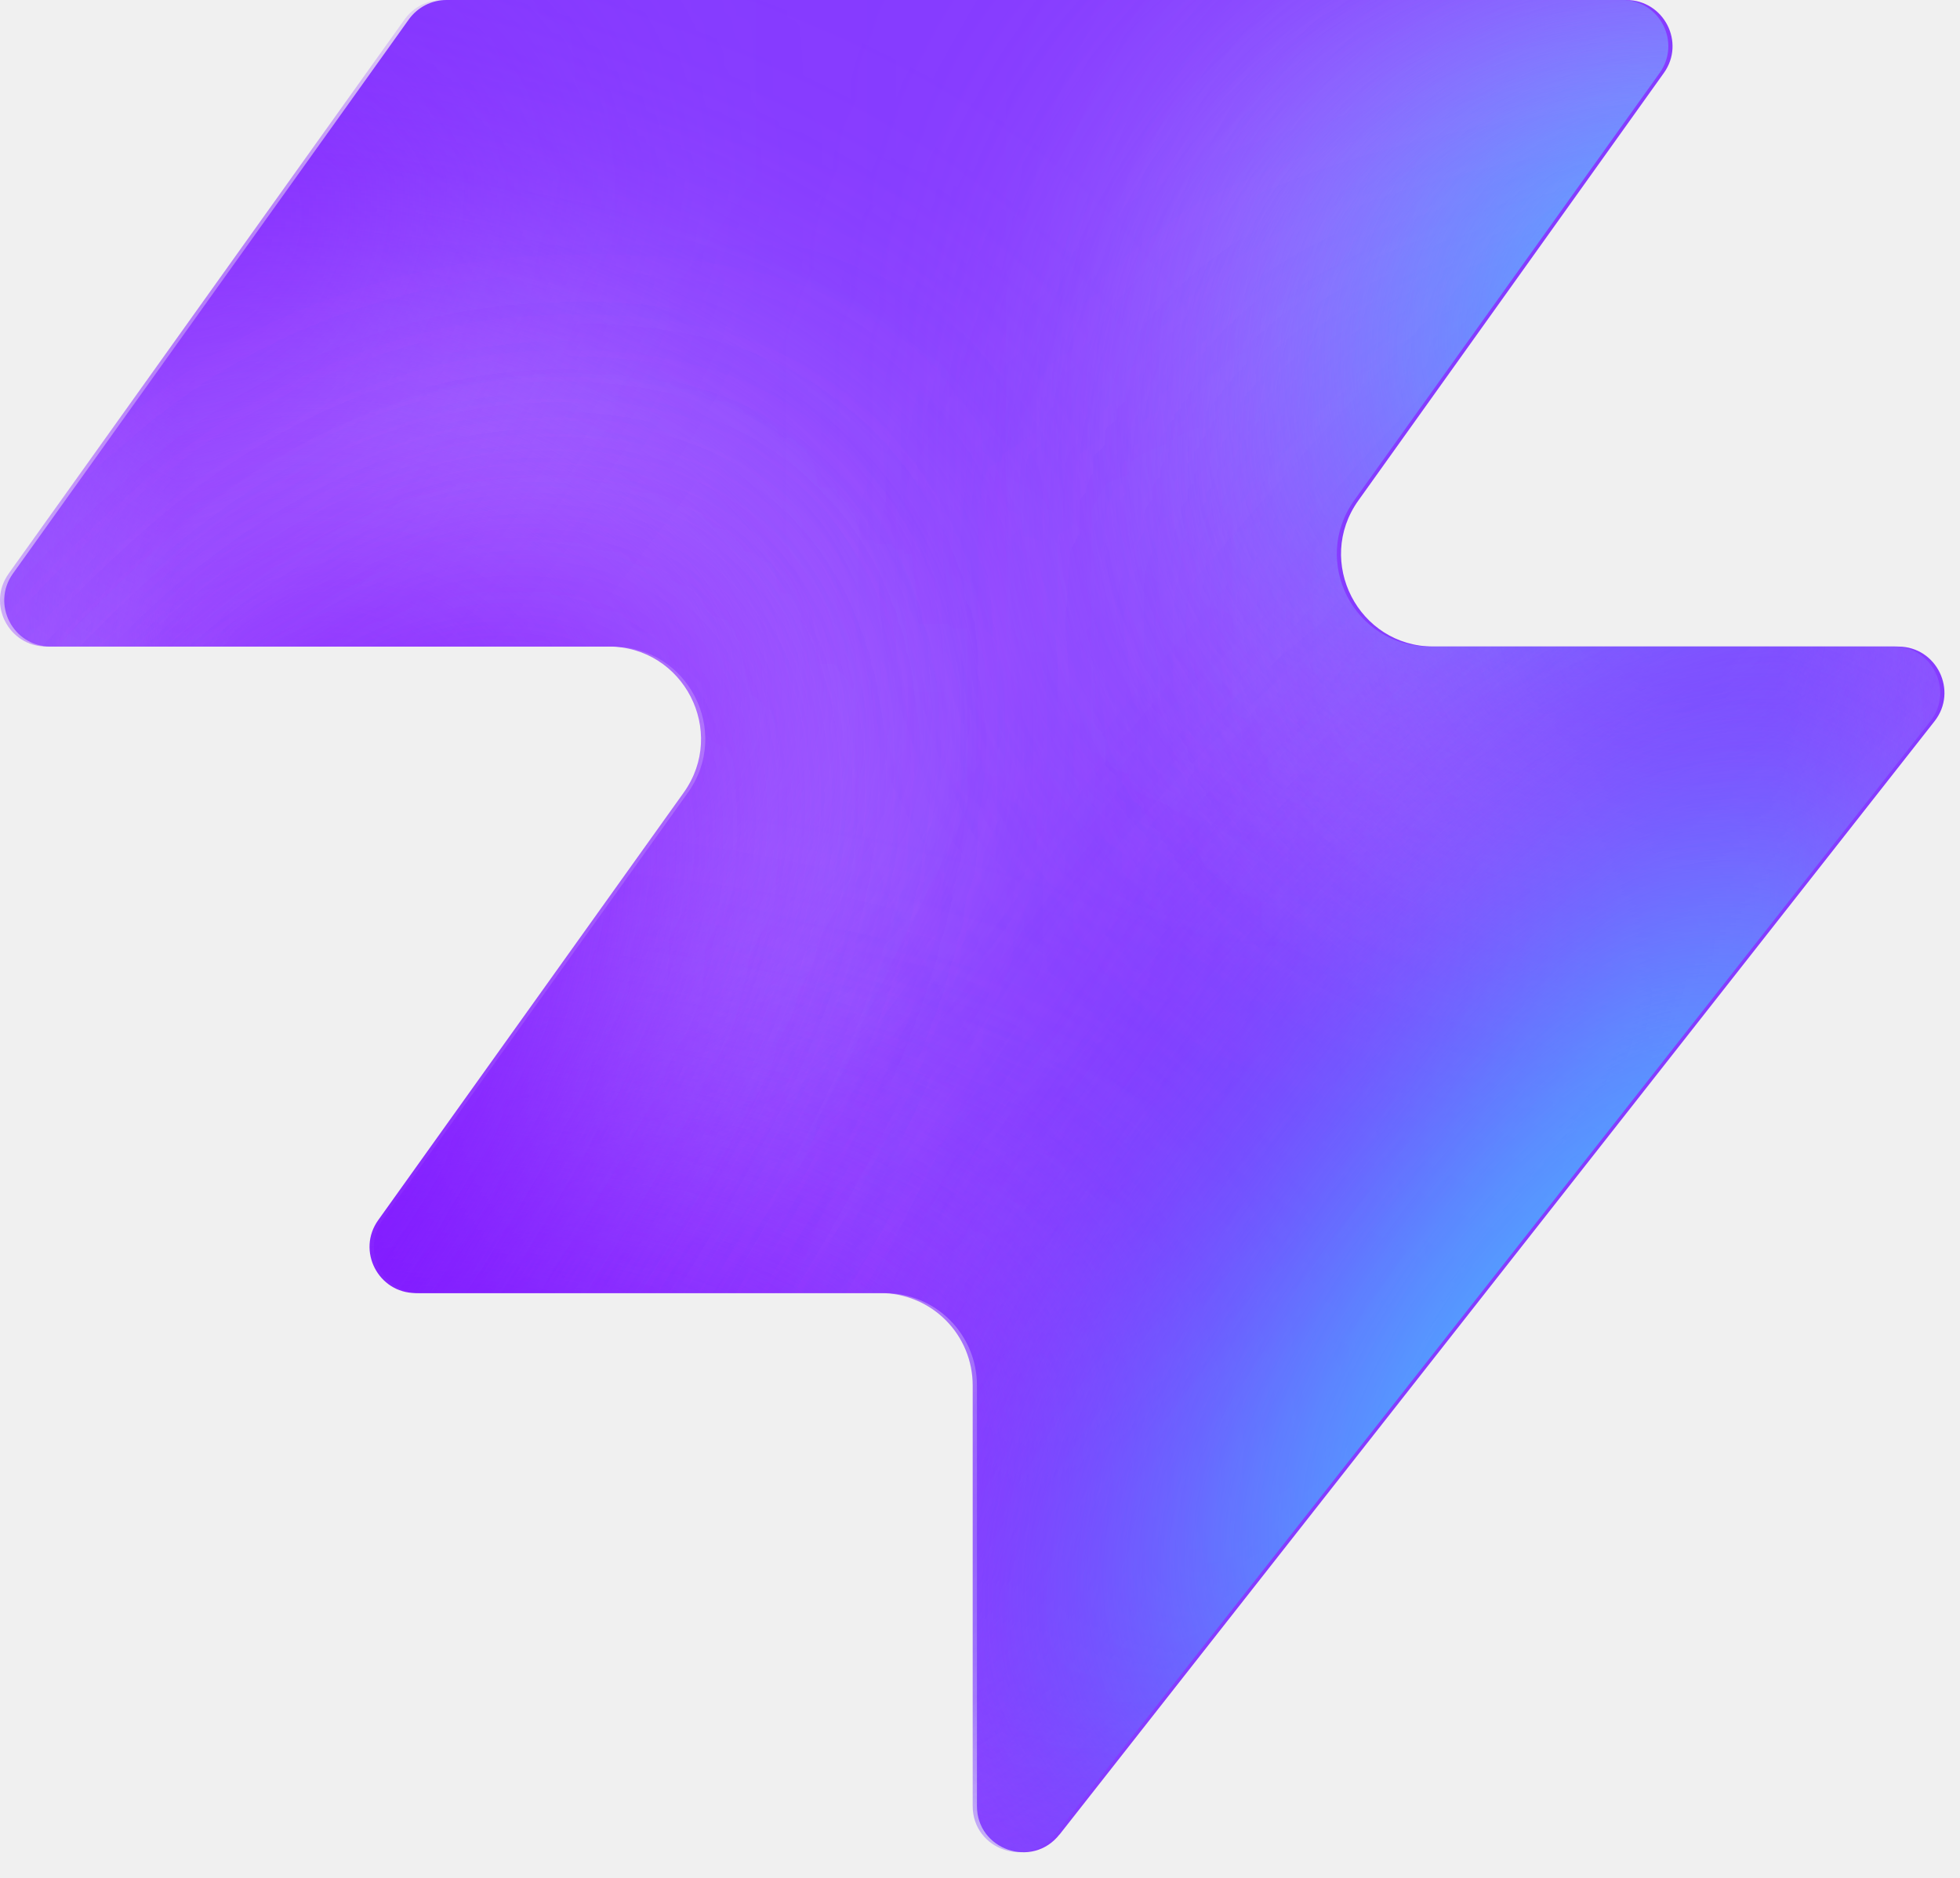
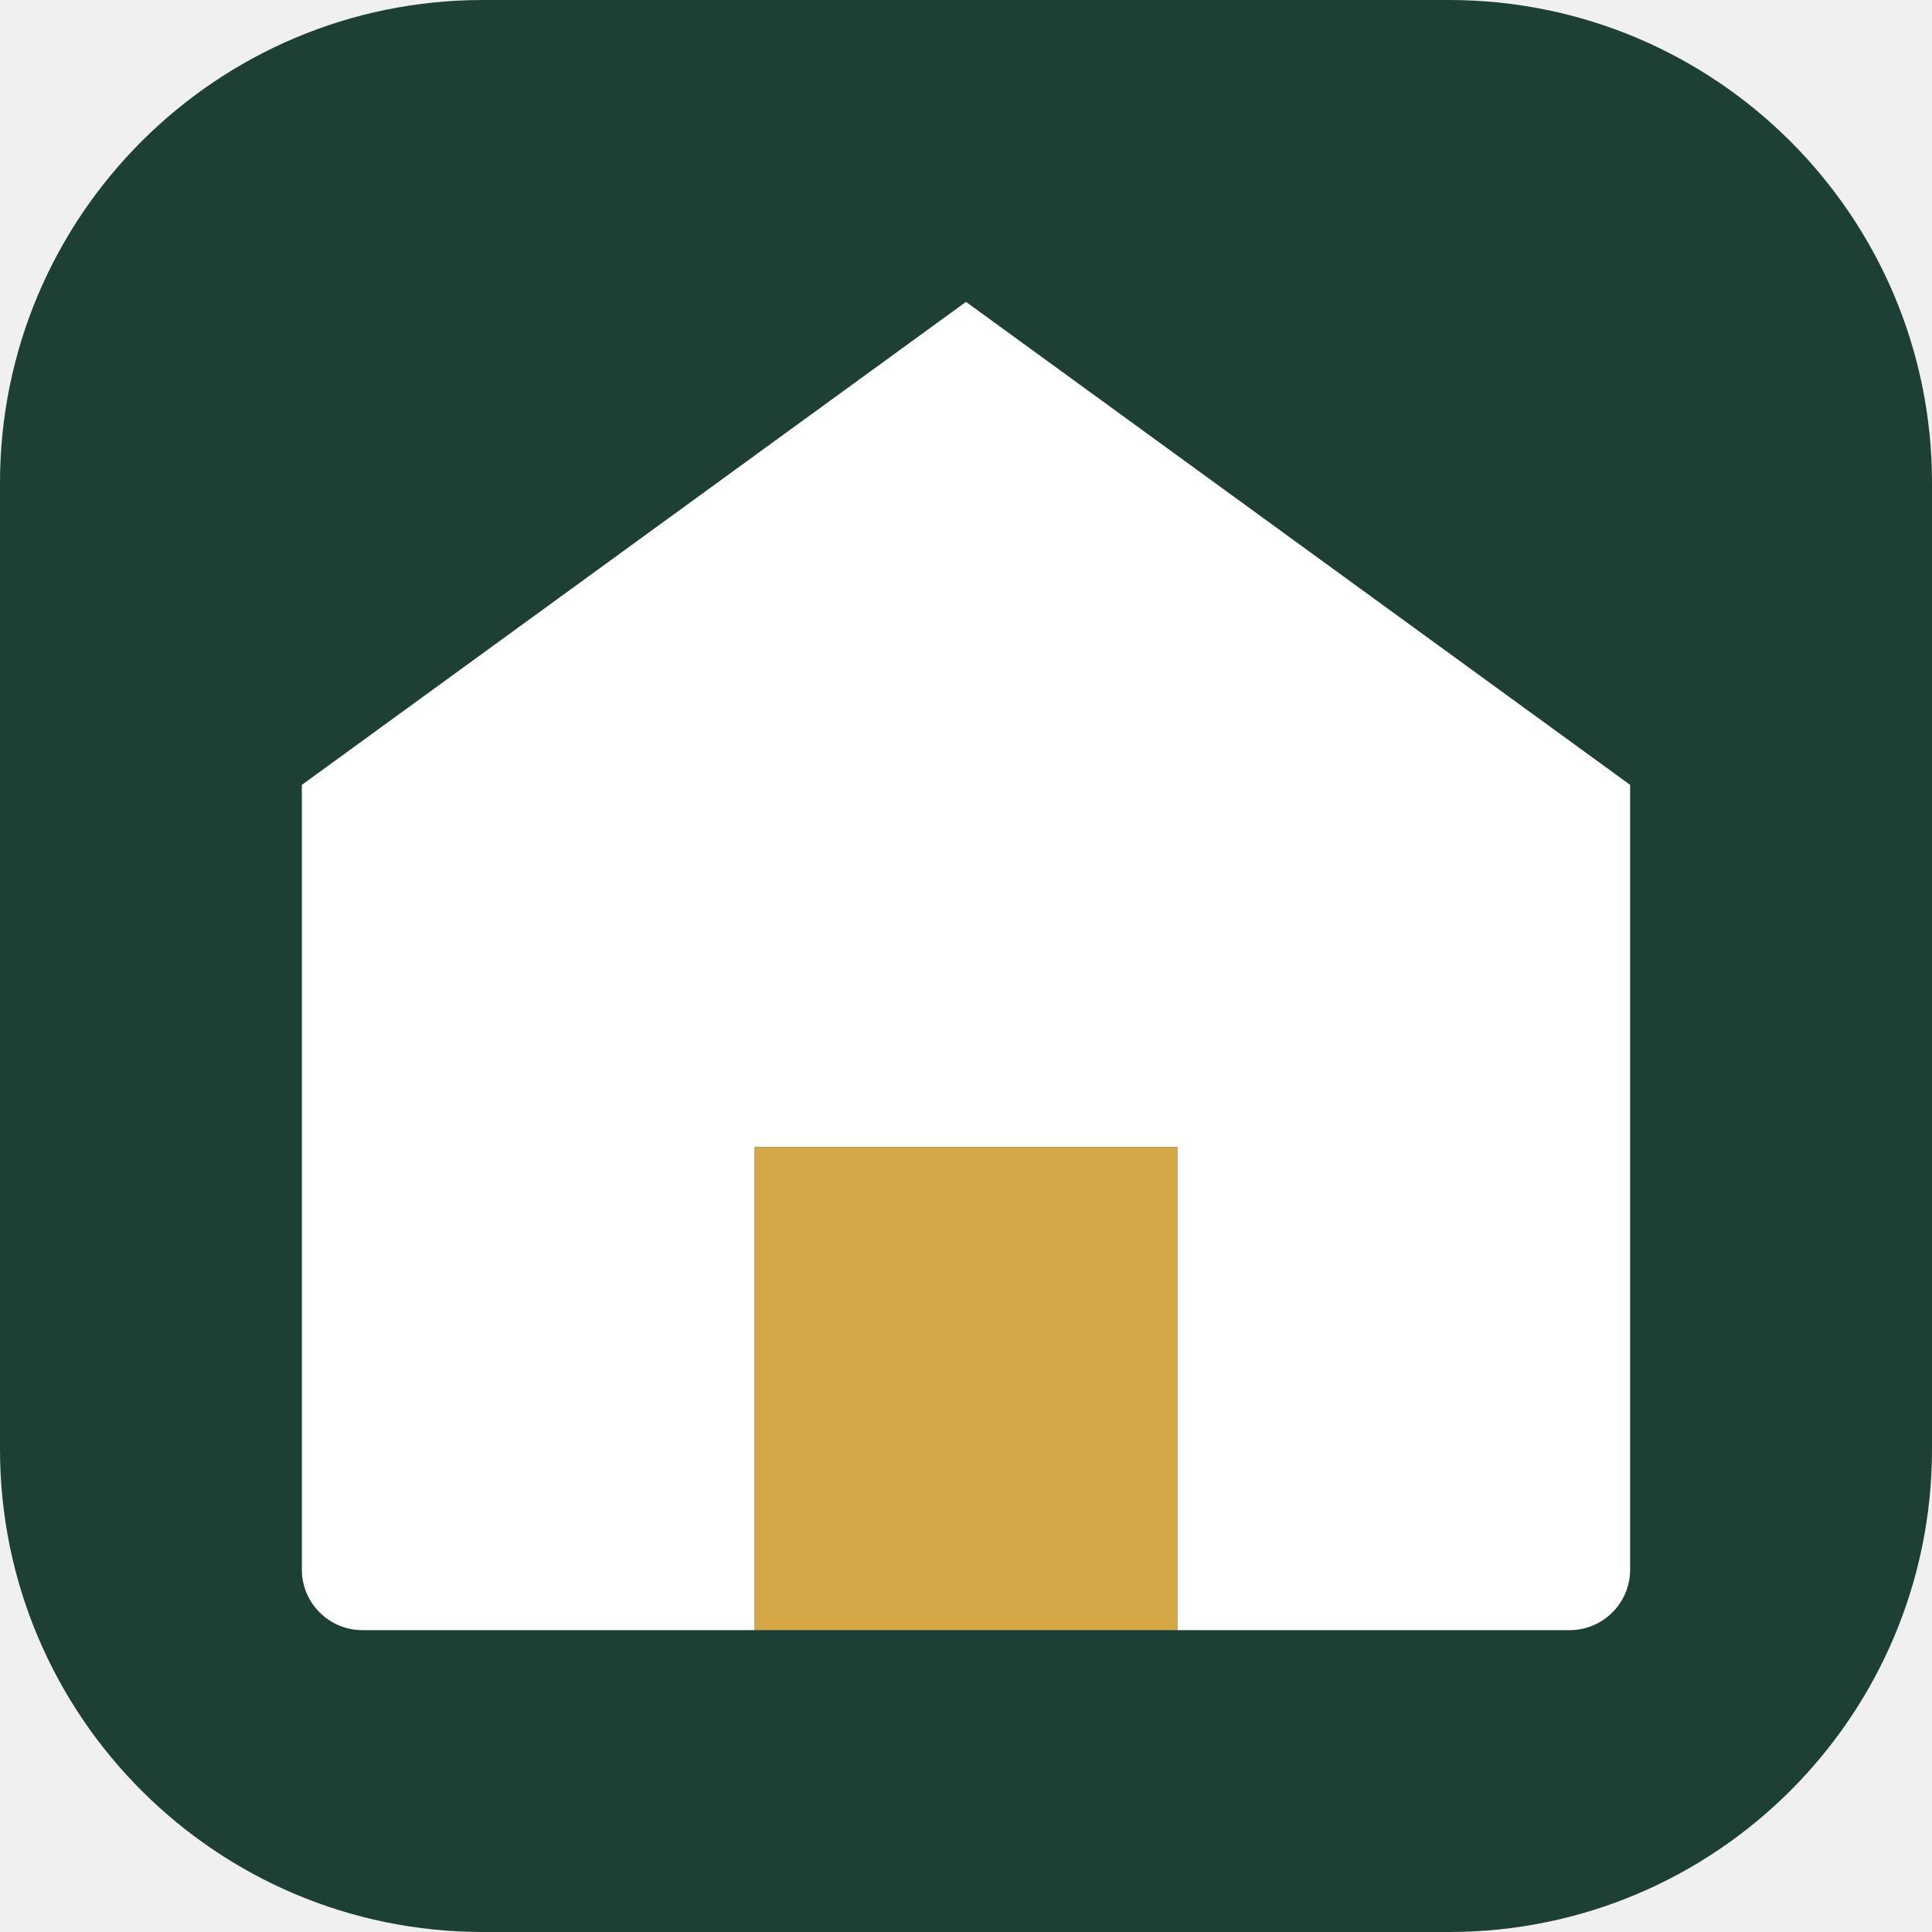
- <svg xmlns="http://www.w3.org/2000/svg" width="48" height="46" fill="none" viewBox="0 0 48 46">
-   <path fill="#863bff" d="M25.946 44.938c-.664.845-2.021.375-2.021-.698V33.937a2.26 2.26 0 0 0-2.262-2.262H10.287c-.92 0-1.456-1.04-.92-1.788l7.48-10.471c1.07-1.497 0-3.578-1.842-3.578H1.237c-.92 0-1.456-1.04-.92-1.788L10.013.474c.214-.297.556-.474.92-.474h28.894c.92 0 1.456 1.04.92 1.788l-7.48 10.471c-1.07 1.498 0 3.579 1.842 3.579h11.377c.943 0 1.473 1.088.89 1.83L25.947 44.94z" style="fill:#863bff;fill:color(display-p3 .525 .23 1);fill-opacity:1" />
-   <mask id="a" width="48" height="46" x="0" y="0" maskUnits="userSpaceOnUse" style="mask-type:alpha">
-     <path fill="#000" d="M25.842 44.938c-.664.844-2.021.375-2.021-.698V33.937a2.26 2.26 0 0 0-2.262-2.262H10.183c-.92 0-1.456-1.04-.92-1.788l7.48-10.471c1.07-1.498 0-3.579-1.842-3.579H1.133c-.92 0-1.456-1.04-.92-1.787L9.91.473c.214-.297.556-.474.92-.474h28.894c.92 0 1.456 1.04.92 1.788l-7.48 10.471c-1.07 1.498 0 3.578 1.842 3.578h11.377c.943 0 1.473 1.088.89 1.832L25.843 44.94z" style="fill:#000;fill-opacity:1" />
-   </mask>
-   <g mask="url(#a)">
-     <g filter="url(#b)">
-       <ellipse cx="5.508" cy="14.704" fill="#ede6ff" rx="5.508" ry="14.704" style="fill:#ede6ff;fill:color(display-p3 .927 .903 1);fill-opacity:1" transform="matrix(.00324 1 1 -.00324 -4.47 31.516)" />
-     </g>
-     <g filter="url(#c)">
-       <ellipse cx="10.399" cy="29.851" fill="#ede6ff" rx="10.399" ry="29.851" style="fill:#ede6ff;fill:color(display-p3 .927 .903 1);fill-opacity:1" transform="matrix(.00324 1 1 -.00324 -39.328 7.883)" />
-     </g>
-     <g filter="url(#d)">
-       <ellipse cx="5.508" cy="30.487" fill="#7e14ff" rx="5.508" ry="30.487" style="fill:#7e14ff;fill:color(display-p3 .492 .077 1);fill-opacity:1" transform="rotate(89.814 -25.913 -14.639)scale(1 -1)" />
-     </g>
-     <g filter="url(#e)">
-       <ellipse cx="5.508" cy="30.599" fill="#7e14ff" rx="5.508" ry="30.599" style="fill:#7e14ff;fill:color(display-p3 .492 .077 1);fill-opacity:1" transform="rotate(89.814 -32.644 -3.334)scale(1 -1)" />
-     </g>
-     <g filter="url(#f)">
-       <ellipse cx="5.508" cy="30.599" fill="#7e14ff" rx="5.508" ry="30.599" style="fill:#7e14ff;fill:color(display-p3 .492 .077 1);fill-opacity:1" transform="matrix(.00324 1 1 -.00324 -34.34 30.47)" />
-     </g>
-     <g filter="url(#g)">
-       <ellipse cx="14.072" cy="22.078" fill="#ede6ff" rx="14.072" ry="22.078" style="fill:#ede6ff;fill:color(display-p3 .927 .903 1);fill-opacity:1" transform="rotate(93.35 24.506 48.493)scale(-1 1)" />
-     </g>
-     <g filter="url(#h)">
-       <ellipse cx="3.47" cy="21.501" fill="#7e14ff" rx="3.47" ry="21.501" style="fill:#7e14ff;fill:color(display-p3 .492 .077 1);fill-opacity:1" transform="rotate(89.009 28.708 47.59)scale(-1 1)" />
-     </g>
-     <g filter="url(#i)">
-       <ellipse cx="3.47" cy="21.501" fill="#7e14ff" rx="3.47" ry="21.501" style="fill:#7e14ff;fill:color(display-p3 .492 .077 1);fill-opacity:1" transform="rotate(89.009 28.708 47.59)scale(-1 1)" />
-     </g>
-     <g filter="url(#j)">
-       <ellipse cx=".387" cy="8.972" fill="#7e14ff" rx="4.407" ry="29.108" style="fill:#7e14ff;fill:color(display-p3 .492 .077 1);fill-opacity:1" transform="rotate(39.51 .387 8.972)" />
-     </g>
-     <g filter="url(#k)">
-       <ellipse cx="47.523" cy="-6.092" fill="#7e14ff" rx="4.407" ry="29.108" style="fill:#7e14ff;fill:color(display-p3 .492 .077 1);fill-opacity:1" transform="rotate(37.892 47.523 -6.092)" />
-     </g>
-     <g filter="url(#l)">
-       <ellipse cx="41.412" cy="6.333" fill="#47bfff" rx="5.971" ry="9.665" style="fill:#47bfff;fill:color(display-p3 .28 .748 1);fill-opacity:1" transform="rotate(37.892 41.412 6.333)" />
-     </g>
-     <g filter="url(#m)">
-       <ellipse cx="-1.879" cy="38.332" fill="#7e14ff" rx="4.407" ry="29.108" style="fill:#7e14ff;fill:color(display-p3 .492 .077 1);fill-opacity:1" transform="rotate(37.892 -1.88 38.332)" />
-     </g>
-     <g filter="url(#n)">
-       <ellipse cx="-1.879" cy="38.332" fill="#7e14ff" rx="4.407" ry="29.108" style="fill:#7e14ff;fill:color(display-p3 .492 .077 1);fill-opacity:1" transform="rotate(37.892 -1.88 38.332)" />
-     </g>
-     <g filter="url(#o)">
-       <ellipse cx="35.651" cy="29.907" fill="#7e14ff" rx="4.407" ry="29.108" style="fill:#7e14ff;fill:color(display-p3 .492 .077 1);fill-opacity:1" transform="rotate(37.892 35.651 29.907)" />
-     </g>
-     <g filter="url(#p)">
-       <ellipse cx="38.418" cy="32.4" fill="#47bfff" rx="5.971" ry="15.297" style="fill:#47bfff;fill:color(display-p3 .28 .748 1);fill-opacity:1" transform="rotate(37.892 38.418 32.4)" />
-     </g>
-   </g>
-   <defs>
-     <filter id="b" width="60.045" height="41.654" x="-19.77" y="16.149" color-interpolation-filters="sRGB" filterUnits="userSpaceOnUse">
-       <feFlood flood-opacity="0" result="BackgroundImageFix" />
-       <feBlend in="SourceGraphic" in2="BackgroundImageFix" result="shape" />
-       <feGaussianBlur result="effect1_foregroundBlur_2002_17158" stdDeviation="7.659" />
-     </filter>
-     <filter id="c" width="90.34" height="51.437" x="-54.613" y="-7.533" color-interpolation-filters="sRGB" filterUnits="userSpaceOnUse">
-       <feFlood flood-opacity="0" result="BackgroundImageFix" />
-       <feBlend in="SourceGraphic" in2="BackgroundImageFix" result="shape" />
-       <feGaussianBlur result="effect1_foregroundBlur_2002_17158" stdDeviation="7.659" />
-     </filter>
-     <filter id="d" width="79.355" height="29.4" x="-49.64" y="2.03" color-interpolation-filters="sRGB" filterUnits="userSpaceOnUse">
-       <feFlood flood-opacity="0" result="BackgroundImageFix" />
-       <feBlend in="SourceGraphic" in2="BackgroundImageFix" result="shape" />
-       <feGaussianBlur result="effect1_foregroundBlur_2002_17158" stdDeviation="4.596" />
-     </filter>
-     <filter id="e" width="79.579" height="29.4" x="-45.045" y="20.029" color-interpolation-filters="sRGB" filterUnits="userSpaceOnUse">
-       <feFlood flood-opacity="0" result="BackgroundImageFix" />
-       <feBlend in="SourceGraphic" in2="BackgroundImageFix" result="shape" />
-       <feGaussianBlur result="effect1_foregroundBlur_2002_17158" stdDeviation="4.596" />
-     </filter>
-     <filter id="f" width="79.579" height="29.4" x="-43.513" y="21.178" color-interpolation-filters="sRGB" filterUnits="userSpaceOnUse">
-       <feFlood flood-opacity="0" result="BackgroundImageFix" />
-       <feBlend in="SourceGraphic" in2="BackgroundImageFix" result="shape" />
-       <feGaussianBlur result="effect1_foregroundBlur_2002_17158" stdDeviation="4.596" />
-     </filter>
-     <filter id="g" width="74.749" height="58.852" x="15.756" y="-17.901" color-interpolation-filters="sRGB" filterUnits="userSpaceOnUse">
-       <feFlood flood-opacity="0" result="BackgroundImageFix" />
-       <feBlend in="SourceGraphic" in2="BackgroundImageFix" result="shape" />
-       <feGaussianBlur result="effect1_foregroundBlur_2002_17158" stdDeviation="7.659" />
-     </filter>
-     <filter id="h" width="61.377" height="25.362" x="23.548" y="2.284" color-interpolation-filters="sRGB" filterUnits="userSpaceOnUse">
-       <feFlood flood-opacity="0" result="BackgroundImageFix" />
-       <feBlend in="SourceGraphic" in2="BackgroundImageFix" result="shape" />
-       <feGaussianBlur result="effect1_foregroundBlur_2002_17158" stdDeviation="4.596" />
-     </filter>
-     <filter id="i" width="61.377" height="25.362" x="23.548" y="2.284" color-interpolation-filters="sRGB" filterUnits="userSpaceOnUse">
-       <feFlood flood-opacity="0" result="BackgroundImageFix" />
-       <feBlend in="SourceGraphic" in2="BackgroundImageFix" result="shape" />
-       <feGaussianBlur result="effect1_foregroundBlur_2002_17158" stdDeviation="4.596" />
-     </filter>
-     <filter id="j" width="56.045" height="63.649" x="-27.636" y="-22.853" color-interpolation-filters="sRGB" filterUnits="userSpaceOnUse">
-       <feFlood flood-opacity="0" result="BackgroundImageFix" />
-       <feBlend in="SourceGraphic" in2="BackgroundImageFix" result="shape" />
-       <feGaussianBlur result="effect1_foregroundBlur_2002_17158" stdDeviation="4.596" />
-     </filter>
-     <filter id="k" width="54.814" height="64.646" x="20.116" y="-38.415" color-interpolation-filters="sRGB" filterUnits="userSpaceOnUse">
-       <feFlood flood-opacity="0" result="BackgroundImageFix" />
-       <feBlend in="SourceGraphic" in2="BackgroundImageFix" result="shape" />
-       <feGaussianBlur result="effect1_foregroundBlur_2002_17158" stdDeviation="4.596" />
-     </filter>
-     <filter id="l" width="33.541" height="35.313" x="24.641" y="-11.323" color-interpolation-filters="sRGB" filterUnits="userSpaceOnUse">
-       <feFlood flood-opacity="0" result="BackgroundImageFix" />
-       <feBlend in="SourceGraphic" in2="BackgroundImageFix" result="shape" />
-       <feGaussianBlur result="effect1_foregroundBlur_2002_17158" stdDeviation="4.596" />
-     </filter>
-     <filter id="m" width="54.814" height="64.646" x="-29.286" y="6.009" color-interpolation-filters="sRGB" filterUnits="userSpaceOnUse">
-       <feFlood flood-opacity="0" result="BackgroundImageFix" />
-       <feBlend in="SourceGraphic" in2="BackgroundImageFix" result="shape" />
-       <feGaussianBlur result="effect1_foregroundBlur_2002_17158" stdDeviation="4.596" />
-     </filter>
-     <filter id="n" width="54.814" height="64.646" x="-29.286" y="6.009" color-interpolation-filters="sRGB" filterUnits="userSpaceOnUse">
-       <feFlood flood-opacity="0" result="BackgroundImageFix" />
-       <feBlend in="SourceGraphic" in2="BackgroundImageFix" result="shape" />
-       <feGaussianBlur result="effect1_foregroundBlur_2002_17158" stdDeviation="4.596" />
-     </filter>
-     <filter id="o" width="54.814" height="64.646" x="8.244" y="-2.416" color-interpolation-filters="sRGB" filterUnits="userSpaceOnUse">
-       <feFlood flood-opacity="0" result="BackgroundImageFix" />
-       <feBlend in="SourceGraphic" in2="BackgroundImageFix" result="shape" />
-       <feGaussianBlur result="effect1_foregroundBlur_2002_17158" stdDeviation="4.596" />
-     </filter>
-     <filter id="p" width="39.409" height="43.623" x="18.713" y="10.588" color-interpolation-filters="sRGB" filterUnits="userSpaceOnUse">
-       <feFlood flood-opacity="0" result="BackgroundImageFix" />
-       <feBlend in="SourceGraphic" in2="BackgroundImageFix" result="shape" />
-       <feGaussianBlur result="effect1_foregroundBlur_2002_17158" stdDeviation="4.596" />
-     </filter>
-   </defs>
+ <svg xmlns="http://www.w3.org/2000/svg" viewBox="0 0 32 32" fill="none">
+   <rect width="32" height="32" rx="8" fill="#1E3F35" />
+   <path d="M5 13L16 5L27 13V26C27 26.55 26.55 27 26 27H19.5V19H12.5V27H6C5.45 27 5 26.55 5 26V13Z" fill="#FFFFFF" />
+   <rect x="12.5" y="19" width="7" height="8" fill="#D4A847" />
</svg>
